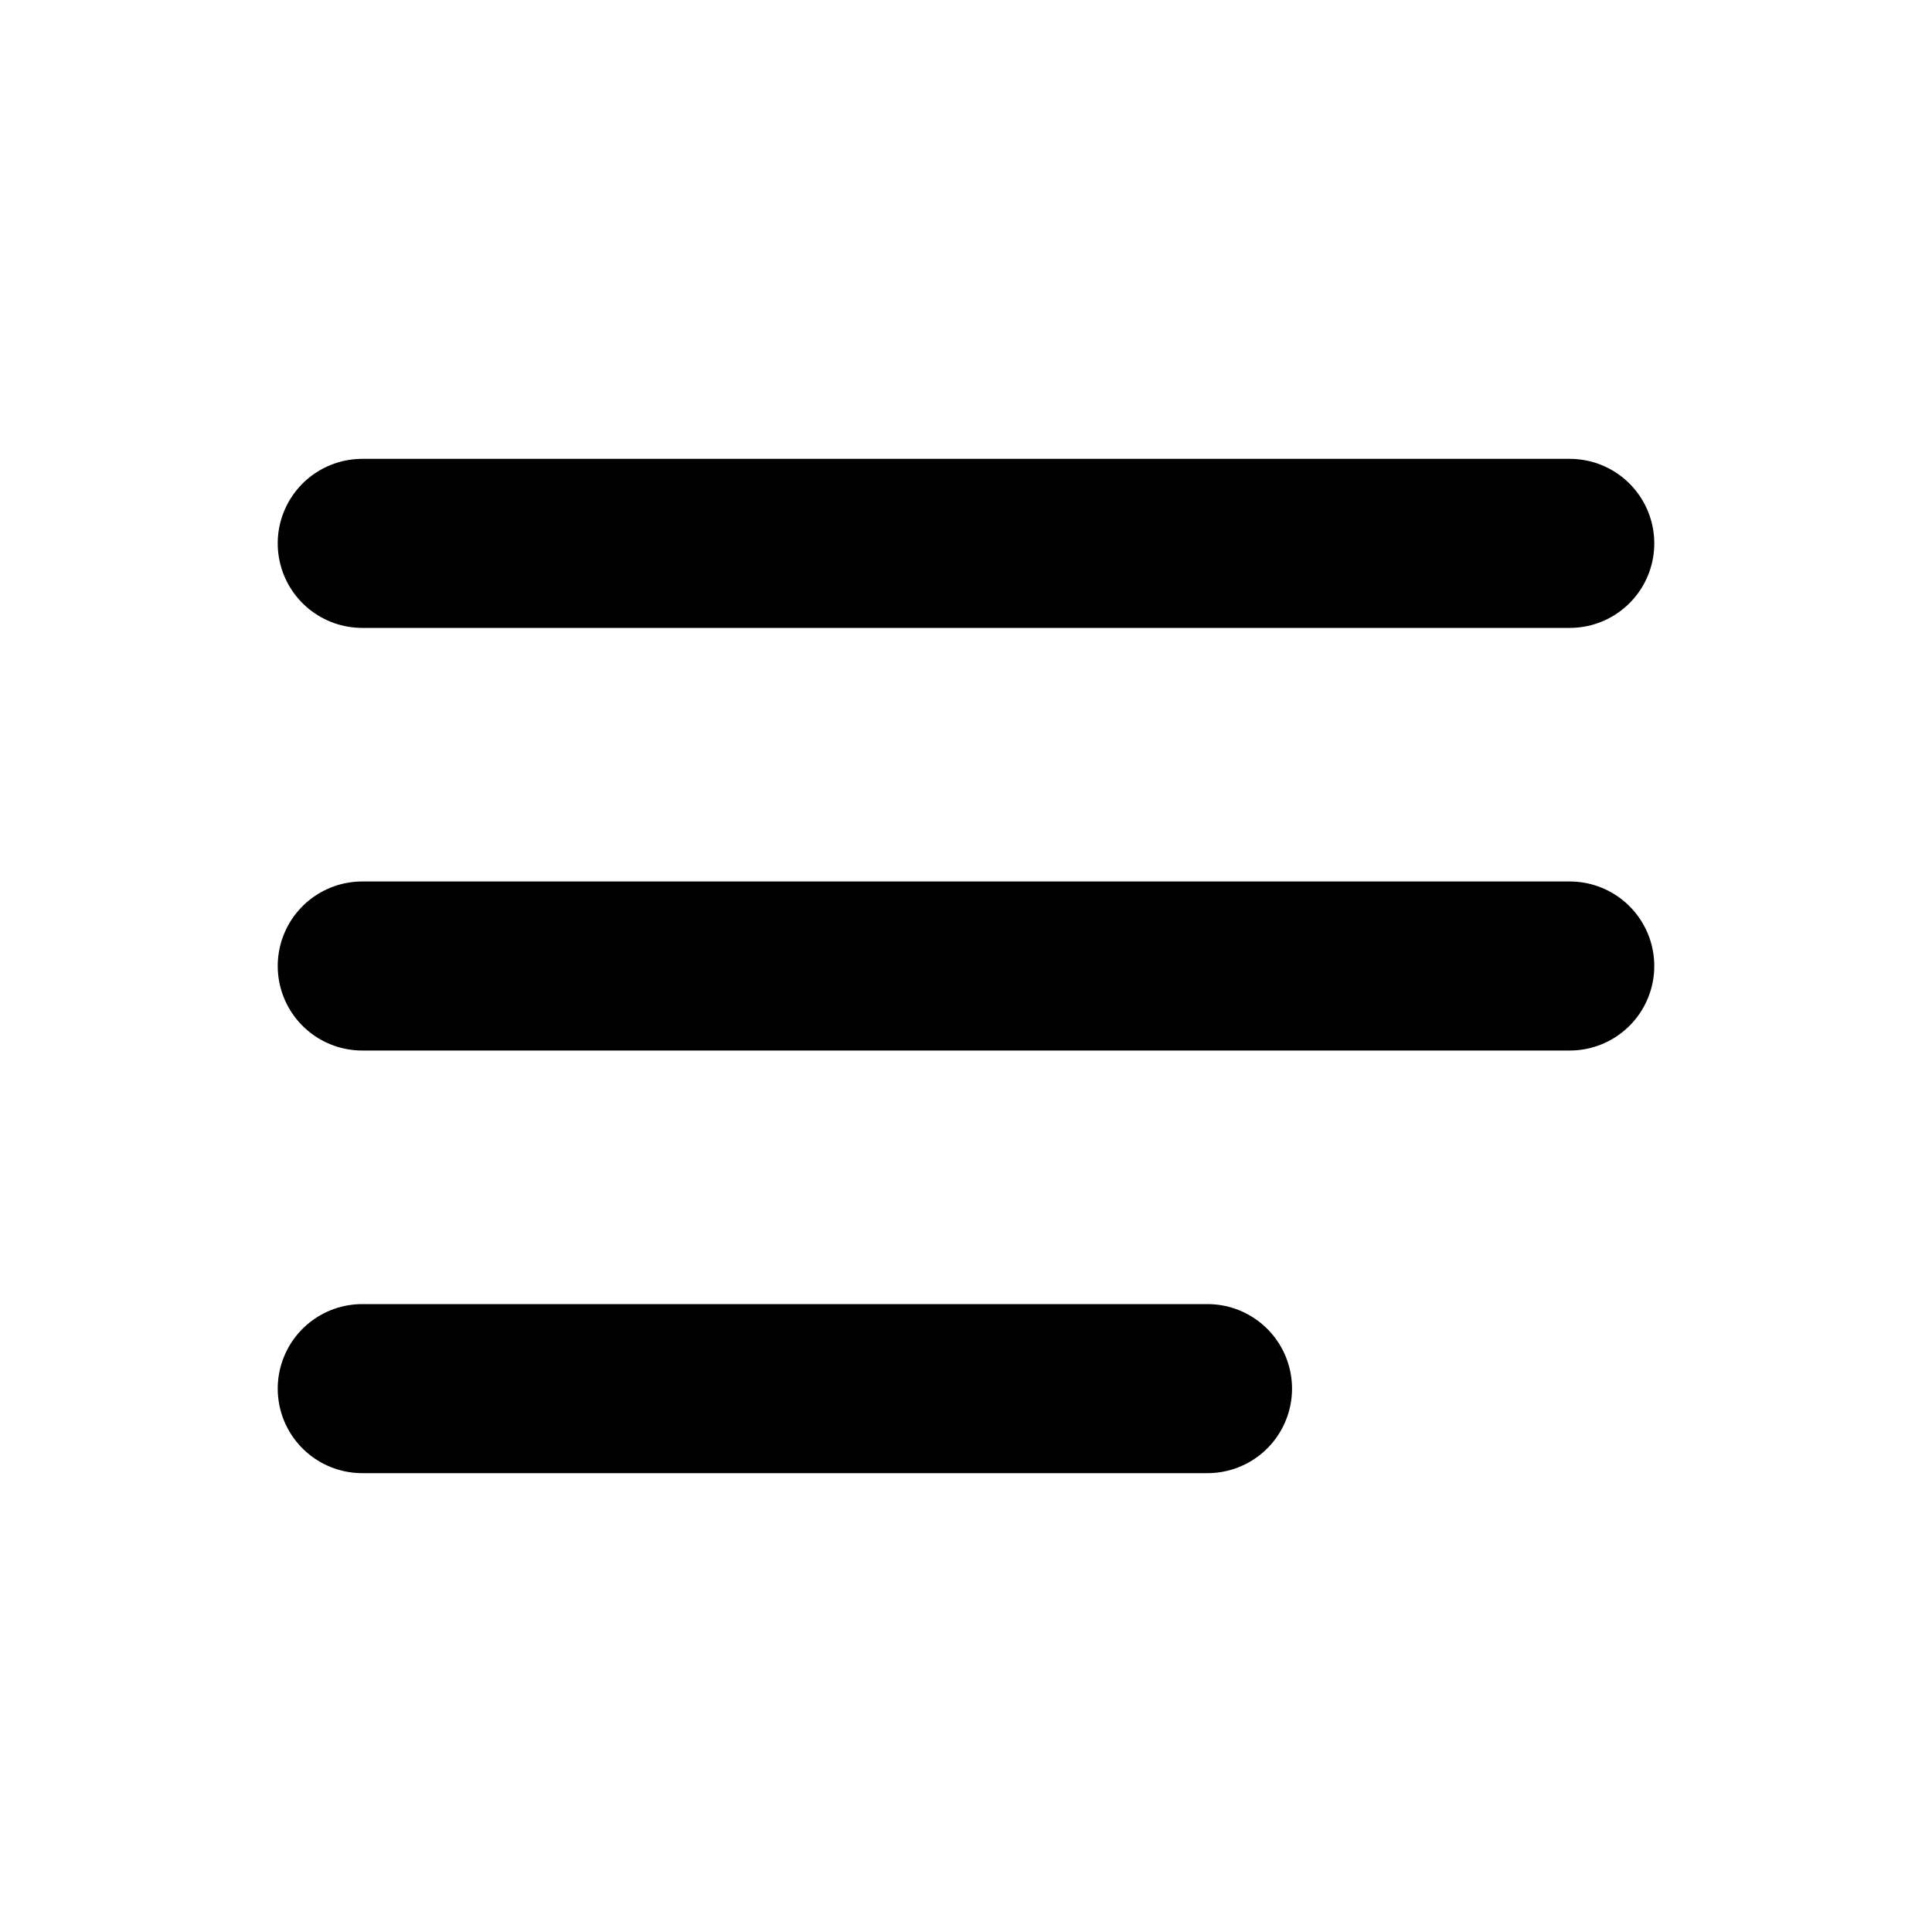
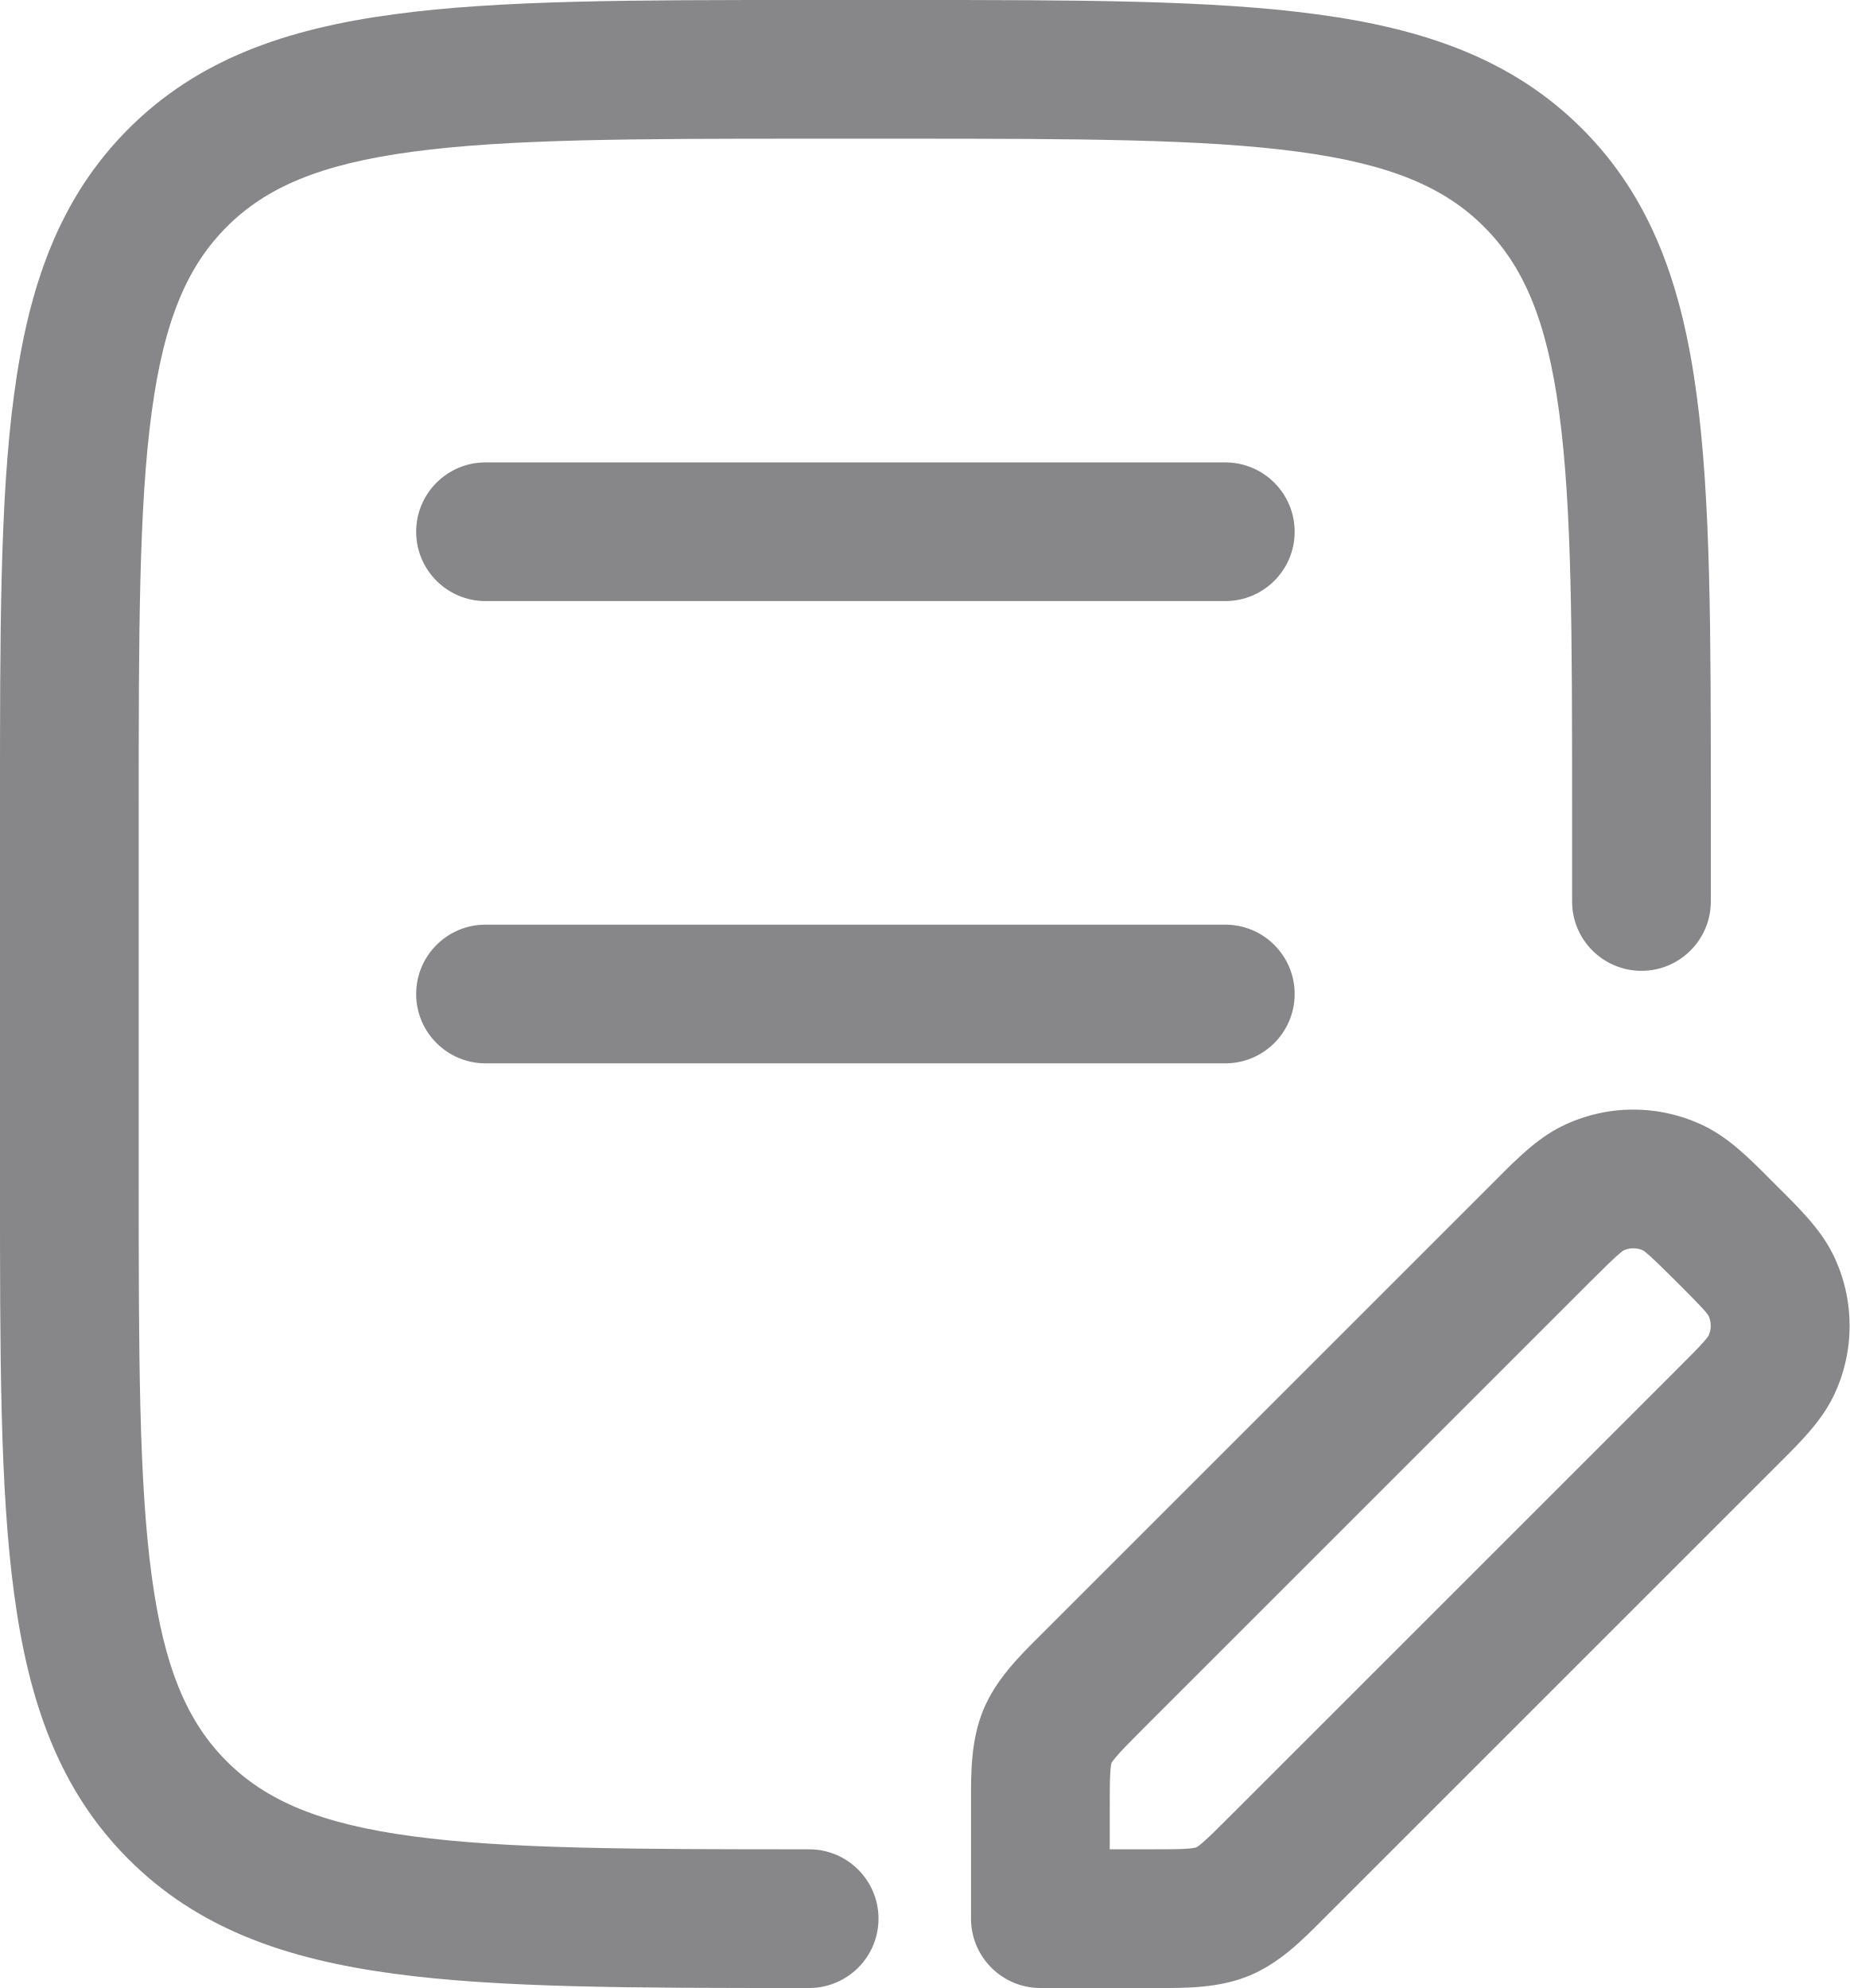
- <svg xmlns="http://www.w3.org/2000/svg" width="16" height="16" viewBox="0 0 16 16" fill="none">
-   <path d="M3 4.5h10M3 8h10M3 11.5h7" stroke="currentColor" stroke-width="1.4" stroke-linecap="round" />
+ <svg xmlns="http://www.w3.org/2000/svg" preserveAspectRatio="xMidYMid meet" overflow="visible" style="display: block;" width="13.333" height="14.334" viewBox="0 0 13.333 14.334" fill="none">
+   <g id="elements">
+     <path id="Icon" d="M6.537 1.19209e-07C7.762 -1.04502e-05 8.733 0 9.492 0.103C10.274 0.208 10.906 0.429 11.405 0.928C11.904 1.427 12.125 2.059 12.23 2.841C12.333 3.6 12.333 4.571 12.333 5.796V6.5C12.333 6.776 12.109 7 11.833 7C11.557 7 11.333 6.776 11.333 6.5V5.834C11.333 4.563 11.332 3.66 11.24 2.975C11.15 2.304 10.98 1.917 10.698 1.635C10.416 1.353 10.03 1.184 9.359 1.094C8.674 1.002 7.771 1 6.5 1H5.833C4.562 1 3.659 1.002 2.974 1.094C2.303 1.184 1.917 1.353 1.635 1.635C1.353 1.917 1.183 2.304 1.093 2.975C1.001 3.66 1 4.563 1 5.834V8.5C1 9.771 1.001 10.674 1.093 11.359C1.183 12.03 1.352 12.417 1.634 12.699C1.916 12.981 2.303 13.15 2.974 13.24C3.659 13.332 4.562 13.334 5.833 13.334C6.109 13.334 6.333 13.558 6.333 13.834C6.333 14.11 6.109 14.334 5.833 14.334H5.796C4.571 14.334 3.599 14.334 2.84 14.231C2.058 14.126 1.426 13.905 0.927 13.406C0.428 12.907 0.207 12.275 0.102 11.493C-0.001 10.734 -2.02641e-05 9.763 1.07288e-06 8.538V5.796C1.15243e-06 4.571 -0.001 3.6 0.102 2.841C0.207 2.059 0.428 1.427 0.927 0.928C1.426 0.429 2.059 0.208 2.841 0.103C3.6 0 4.571 -1.04487e-05 5.796 1.19209e-07H6.537ZM11.256 8.122C11.582 7.96 11.966 7.96 12.293 8.122C12.468 8.209 12.616 8.357 12.758 8.5L12.833 8.575C12.976 8.717 13.125 8.866 13.212 9.041C13.374 9.367 13.374 9.751 13.212 10.077C13.125 10.252 12.976 10.401 12.833 10.543L9.542 13.834C9.389 13.988 9.224 14.155 9.006 14.245C8.788 14.335 8.553 14.335 8.336 14.334H7.5C7.224 14.334 7 14.11 7 13.834V12.998C6.999 12.781 6.999 12.546 7.089 12.328C7.179 12.11 7.346 11.944 7.5 11.791L10.791 8.5C10.933 8.357 11.081 8.209 11.256 8.122ZM11.847 9.017C11.801 8.995 11.748 8.995 11.702 9.017C11.699 9.019 11.685 9.029 11.657 9.054C11.613 9.094 11.555 9.15 11.46 9.245L8.244 12.461C8.143 12.562 8.086 12.62 8.047 12.666C8.03 12.686 8.021 12.698 8.017 12.704C8.015 12.707 8.013 12.709 8.013 12.71V12.712C8.012 12.713 8.011 12.714 8.011 12.718C8.009 12.725 8.007 12.74 8.005 12.767C8 12.827 8 12.908 8 13.052V13.334H8.282C8.426 13.334 8.506 13.334 8.566 13.329C8.593 13.327 8.609 13.324 8.616 13.322C8.619 13.322 8.621 13.322 8.622 13.321H8.623L8.624 13.32C8.625 13.32 8.626 13.319 8.629 13.317C8.635 13.313 8.648 13.305 8.668 13.287C8.714 13.248 8.771 13.191 8.873 13.089L12.089 9.873C12.184 9.778 12.24 9.722 12.28 9.677C12.305 9.649 12.314 9.636 12.316 9.632C12.338 9.586 12.338 9.532 12.316 9.486C12.314 9.483 12.305 9.469 12.28 9.441C12.24 9.397 12.184 9.34 12.089 9.245C11.994 9.15 11.936 9.094 11.892 9.054C11.864 9.029 11.85 9.019 11.847 9.017ZM8.833 6.667C9.109 6.667 9.333 6.891 9.333 7.167C9.333 7.443 9.109 7.667 8.833 7.667H3.5C3.224 7.667 3 7.443 3 7.167C3 6.891 3.224 6.667 3.5 6.667H8.833ZM8.833 3.334C9.109 3.334 9.333 3.558 9.333 3.834C9.333 4.11 9.109 4.334 8.833 4.334H3.5C3.224 4.334 3 4.11 3 3.834C3 3.558 3.224 3.334 3.5 3.334H8.833Z" fill="#87878A" />
+   </g>
</svg>
